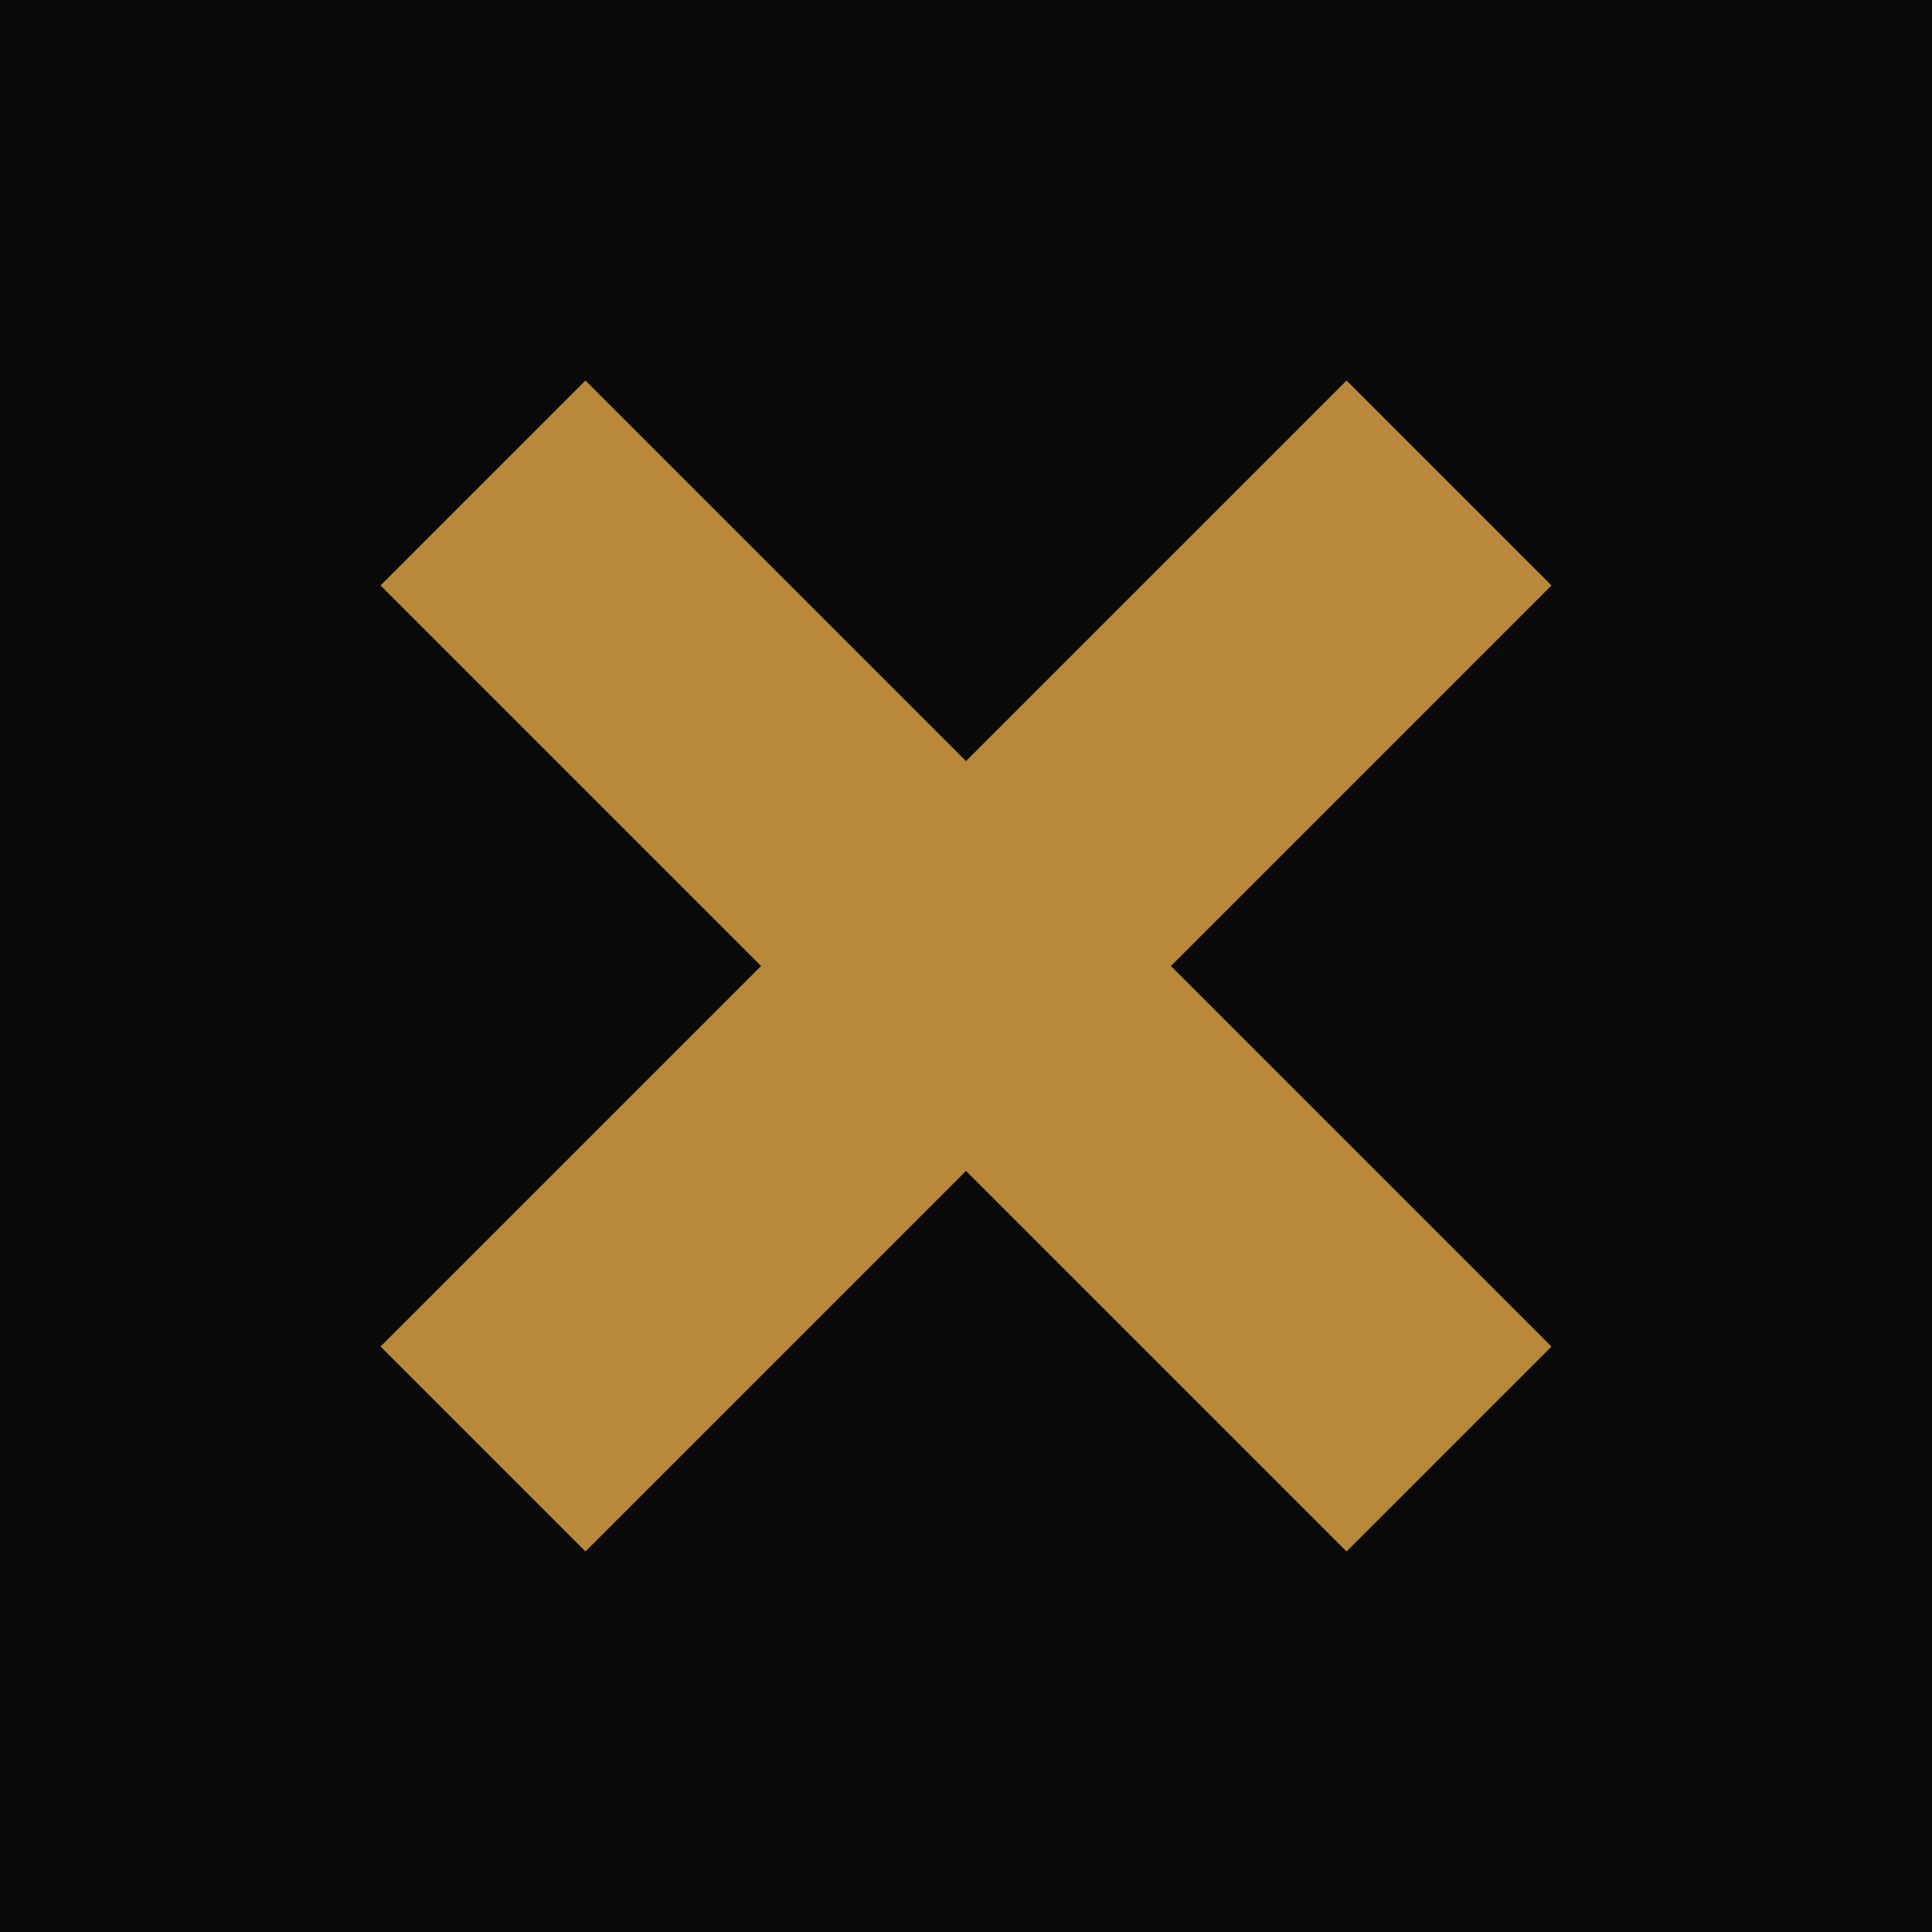
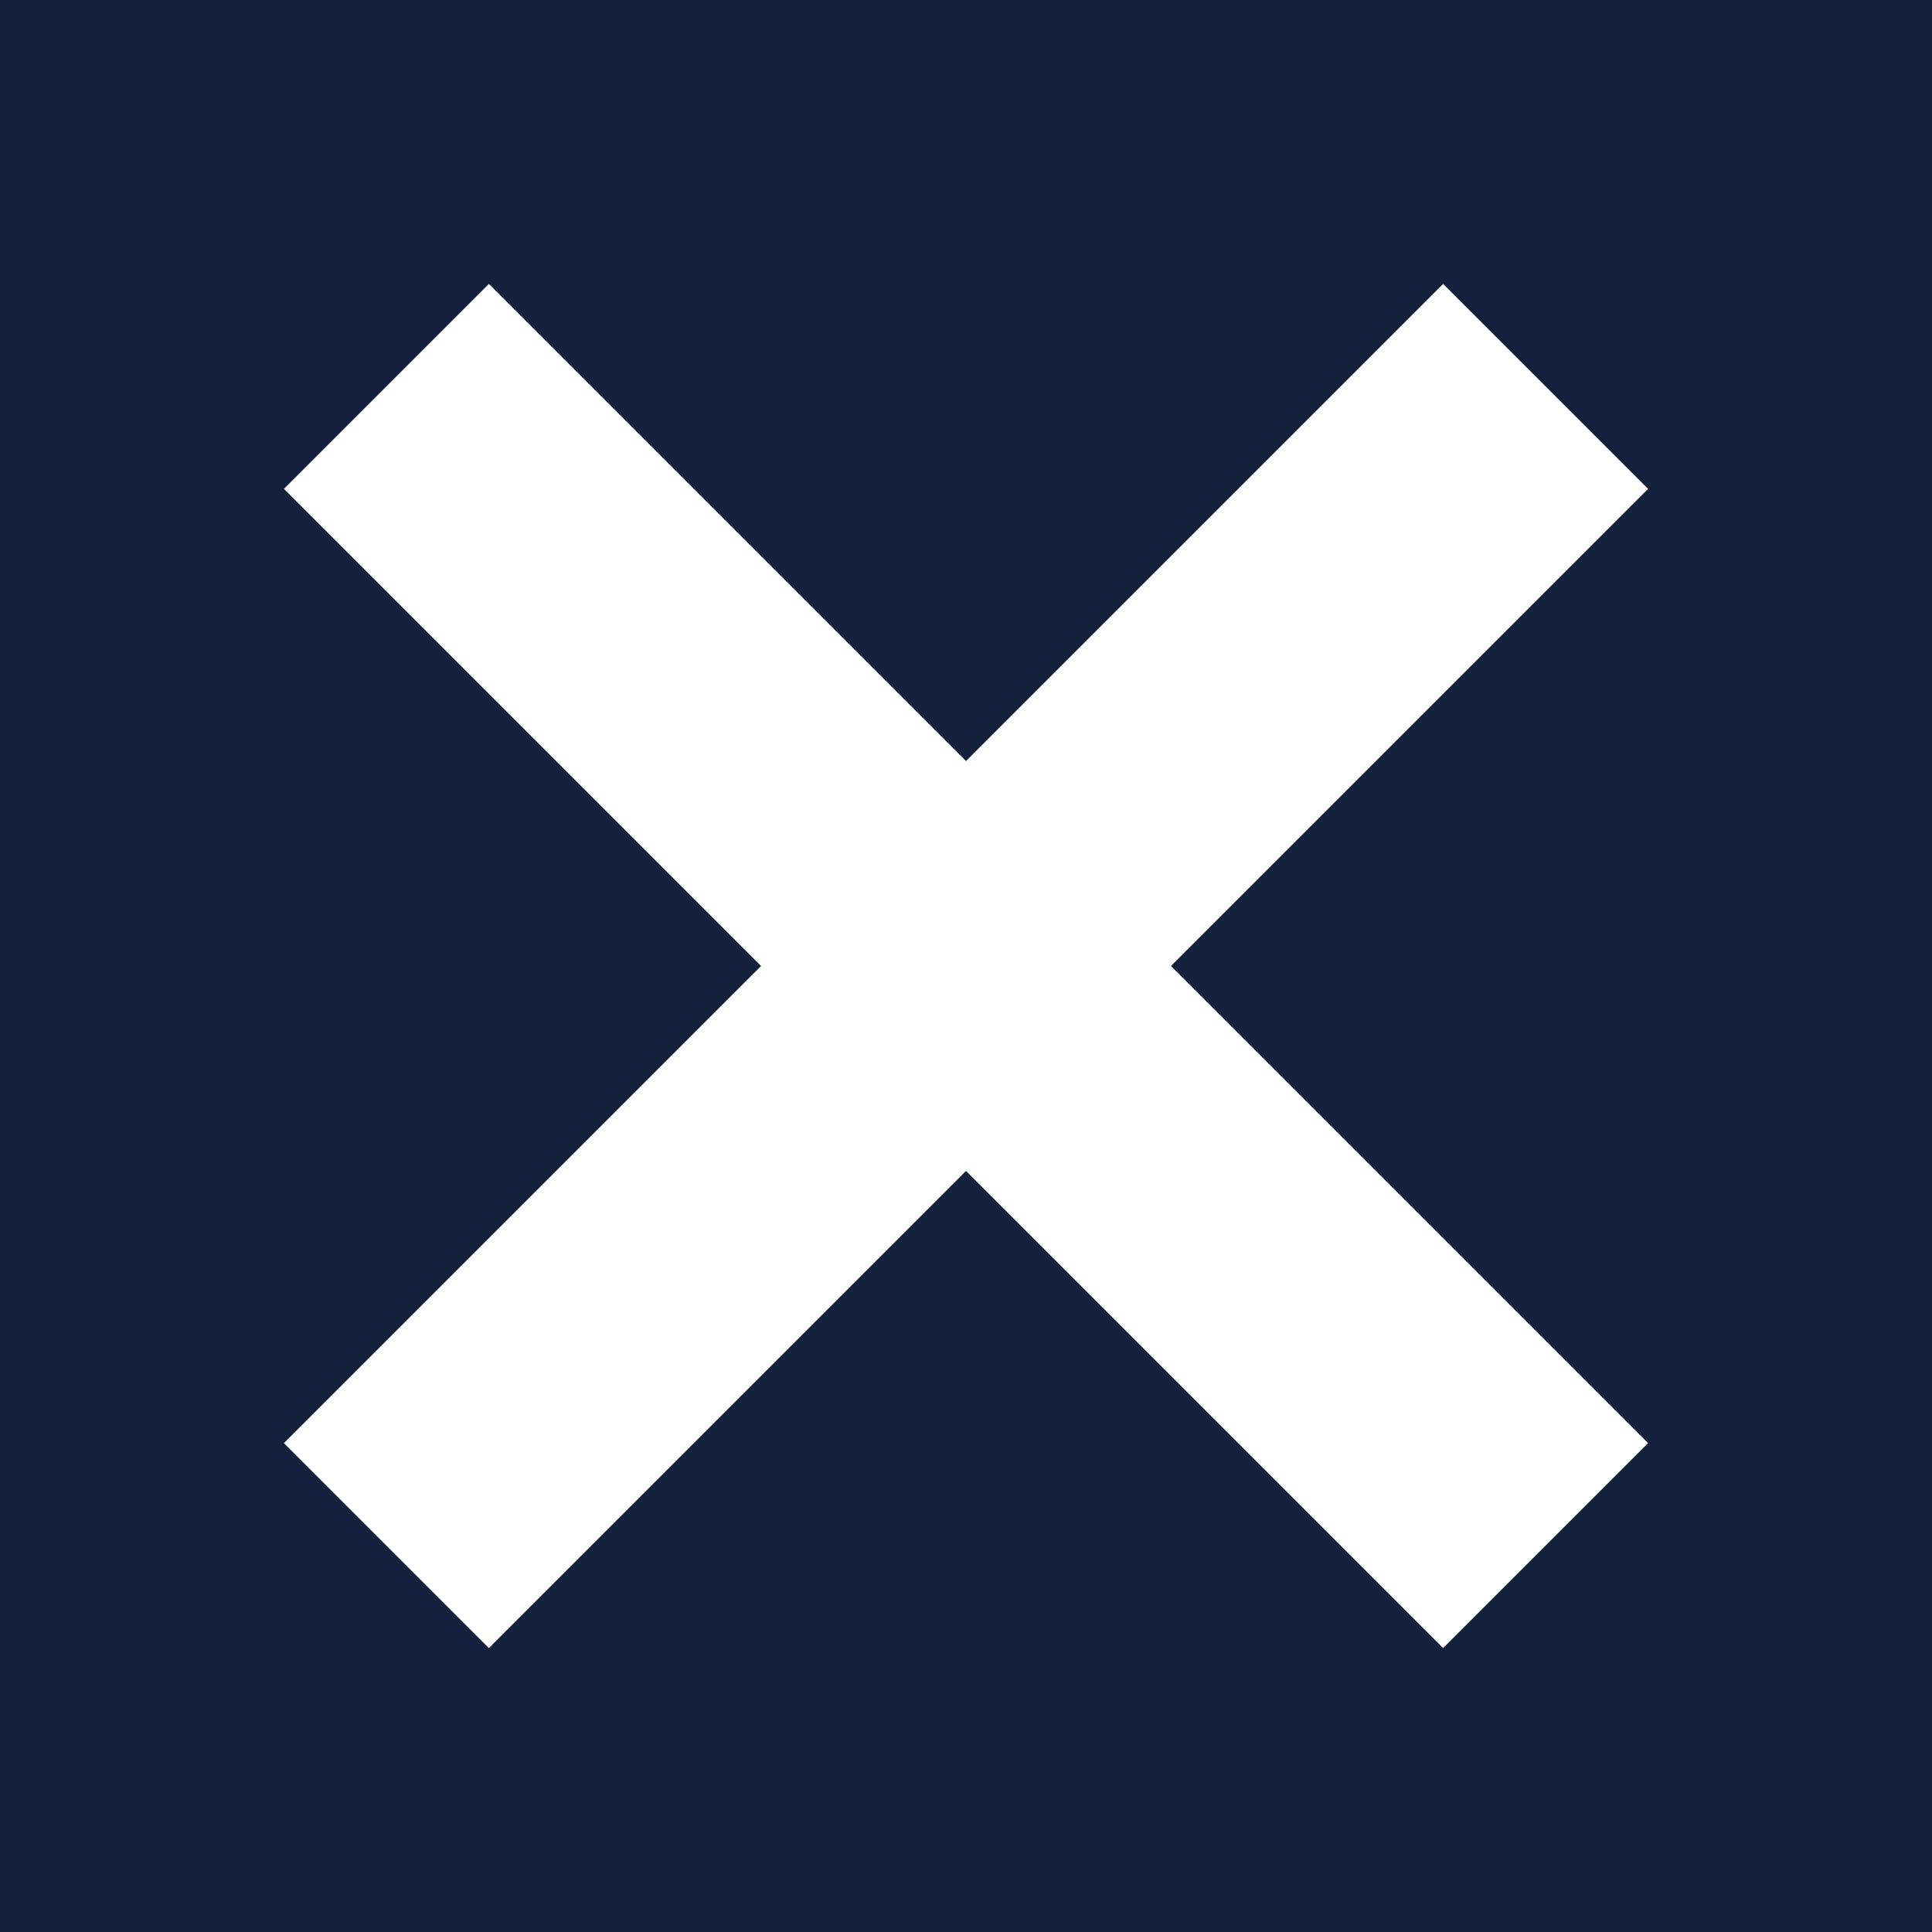
- <svg xmlns="http://www.w3.org/2000/svg" viewBox="0 0 200 200" width="16" height="16">
-   <rect width="200" height="200" fill="#0A0A0B" />
-   <g stroke="#B8893A" stroke-width="30" stroke-linecap="butt" fill="none">
-     <line x1="50" y1="50" x2="150" y2="150" />
-     <line x1="150" y1="50" x2="50" y2="150" />
+ <svg xmlns="http://www.w3.org/2000/svg" viewBox="0 0 200 200">
+   <rect width="200" height="200" fill="#14213D" />
+   <g stroke="#FFFFFF" stroke-width="30" stroke-linecap="butt">
+     <line x1="40" y1="40" x2="160" y2="160" />
+     <line x1="160" y1="40" x2="40" y2="160" />
  </g>
</svg>
